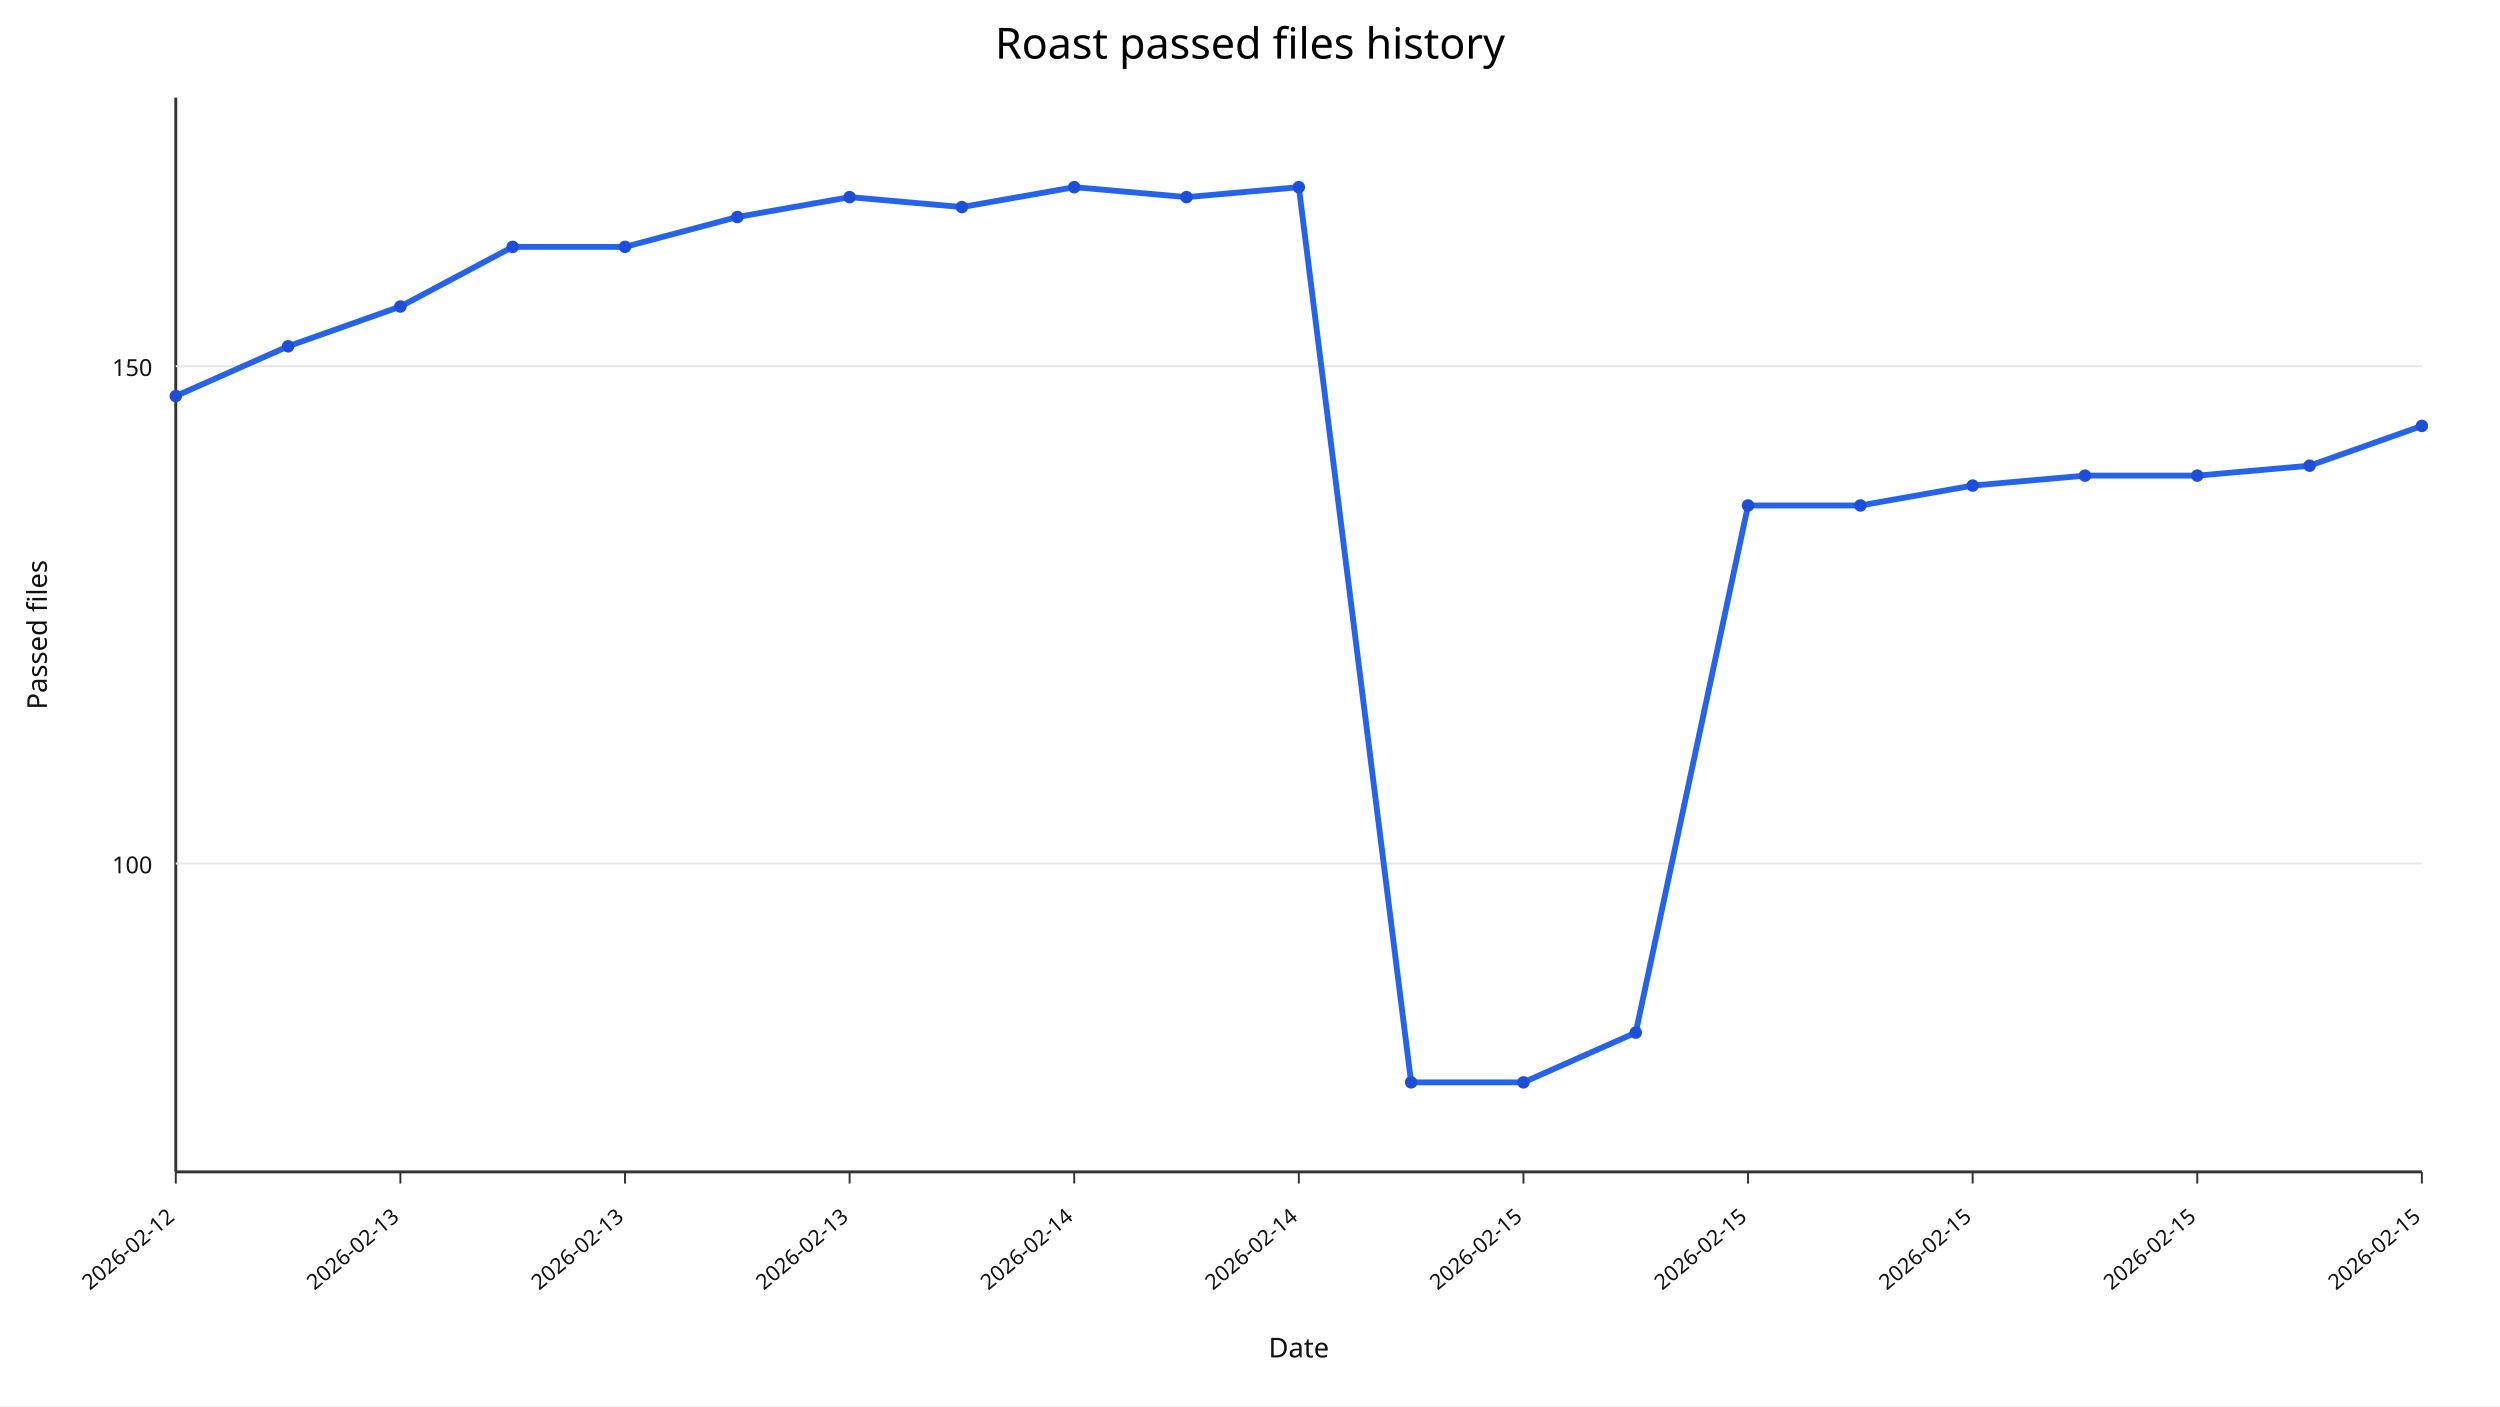
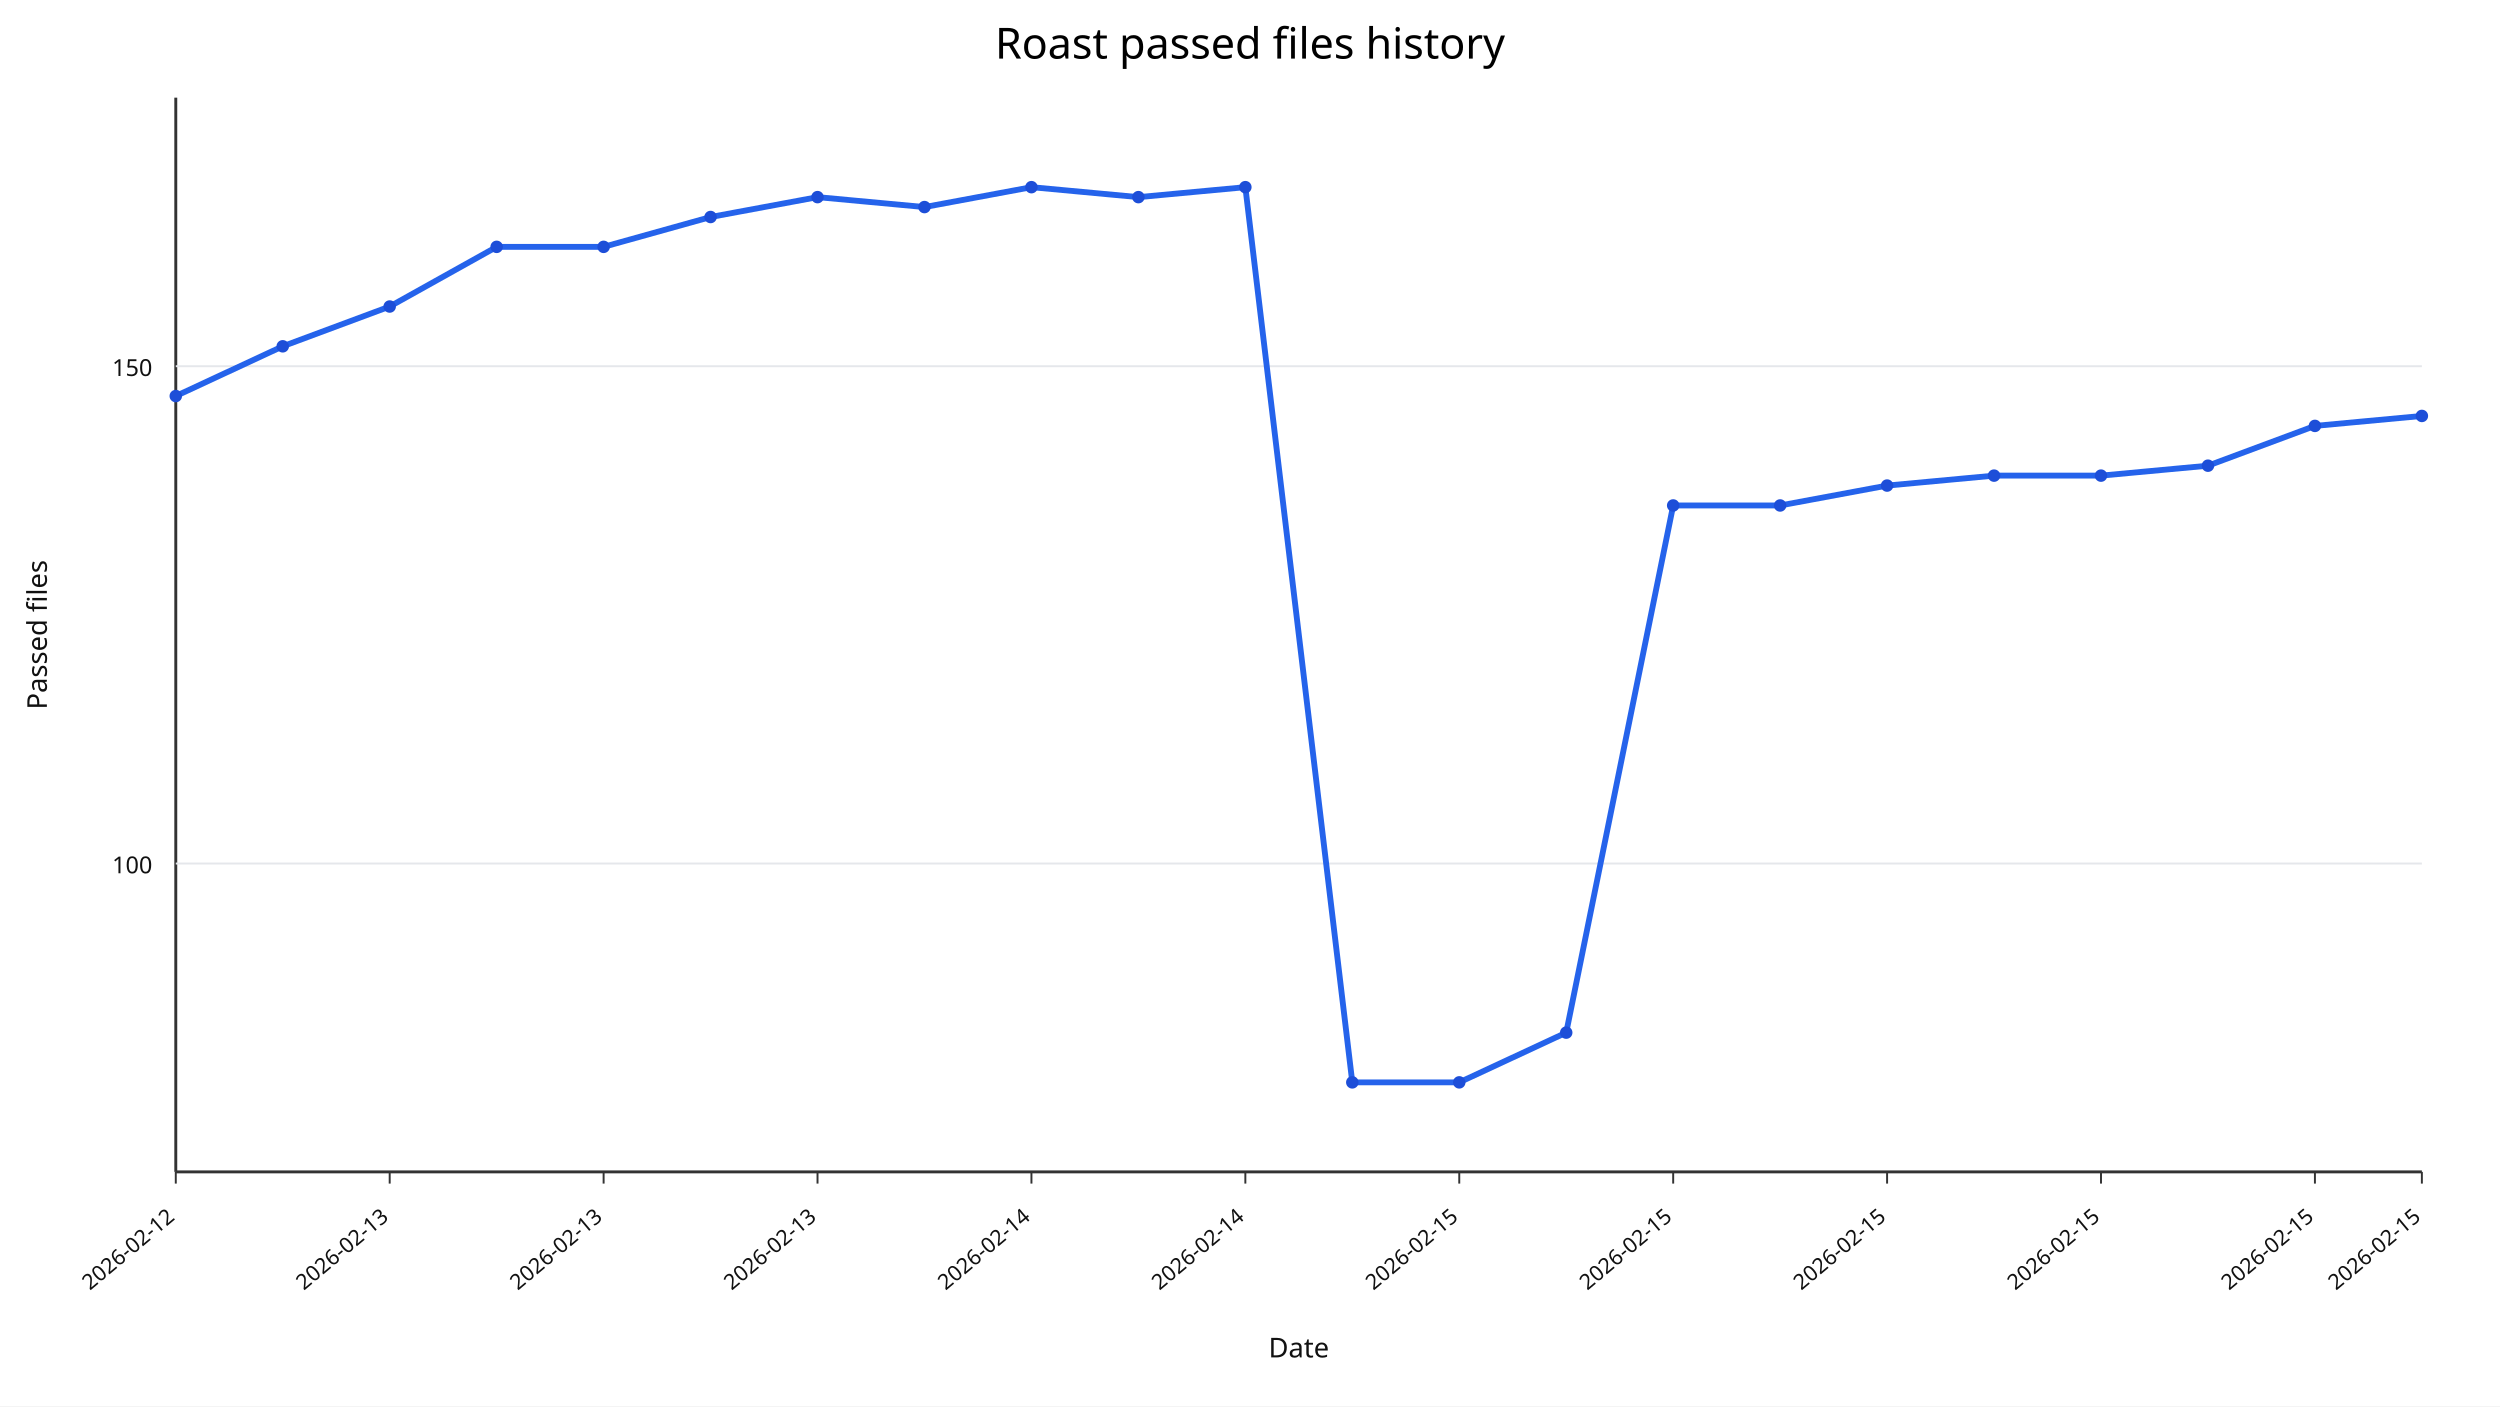
<svg xmlns="http://www.w3.org/2000/svg" width="1280" height="720" viewBox="0 0 1280 720">
  <rect width="100%" height="100%" fill="#ffffff" />
  <text x="640" y="30" text-anchor="middle" font-size="22" font-family="sans-serif">Roast passed files history</text>
  <line x1="90" y1="600" x2="1240" y2="600" stroke="#333" stroke-width="1.5" />
  <line x1="90" y1="50" x2="90" y2="600" stroke="#333" stroke-width="1.5" />
  <line x1="90" y1="442.13" x2="1240" y2="442.13" stroke="#e5e7eb" stroke-width="1" />
  <text x="78" y="447.13" text-anchor="end" font-size="12" fill="#111" font-family="sans-serif">100</text>
  <line x1="90" y1="187.50" x2="1240" y2="187.50" stroke="#e5e7eb" stroke-width="1" />
  <text x="78" y="192.50" text-anchor="end" font-size="12" fill="#111" font-family="sans-serif">150</text>
  <line x1="90.00" y1="600" x2="90.00" y2="606" stroke="#333" stroke-width="1" />
  <text x="90.00" y="624" text-anchor="end" font-size="11" fill="#111" transform="rotate(-40 90.00,624)" font-family="sans-serif">2026-02-12</text>
-   <line x1="205.00" y1="600" x2="205.00" y2="606" stroke="#333" stroke-width="1" />
-   <text x="205.00" y="624" text-anchor="end" font-size="11" fill="#111" transform="rotate(-40 205.00,624)" font-family="sans-serif">2026-02-13</text>
-   <line x1="320.00" y1="600" x2="320.00" y2="606" stroke="#333" stroke-width="1" />
-   <text x="320.00" y="624" text-anchor="end" font-size="11" fill="#111" transform="rotate(-40 320.00,624)" font-family="sans-serif">2026-02-13</text>
-   <line x1="435.00" y1="600" x2="435.00" y2="606" stroke="#333" stroke-width="1" />
-   <text x="435.00" y="624" text-anchor="end" font-size="11" fill="#111" transform="rotate(-40 435.00,624)" font-family="sans-serif">2026-02-13</text>
-   <line x1="550.00" y1="600" x2="550.00" y2="606" stroke="#333" stroke-width="1" />
-   <text x="550.00" y="624" text-anchor="end" font-size="11" fill="#111" transform="rotate(-40 550.00,624)" font-family="sans-serif">2026-02-14</text>
-   <line x1="665.00" y1="600" x2="665.00" y2="606" stroke="#333" stroke-width="1" />
-   <text x="665.00" y="624" text-anchor="end" font-size="11" fill="#111" transform="rotate(-40 665.00,624)" font-family="sans-serif">2026-02-14</text>
-   <line x1="780.00" y1="600" x2="780.00" y2="606" stroke="#333" stroke-width="1" />
-   <text x="780.00" y="624" text-anchor="end" font-size="11" fill="#111" transform="rotate(-40 780.00,624)" font-family="sans-serif">2026-02-15</text>
-   <line x1="895.00" y1="600" x2="895.00" y2="606" stroke="#333" stroke-width="1" />
-   <text x="895.00" y="624" text-anchor="end" font-size="11" fill="#111" transform="rotate(-40 895.00,624)" font-family="sans-serif">2026-02-15</text>
-   <line x1="1010.00" y1="600" x2="1010.00" y2="606" stroke="#333" stroke-width="1" />
-   <text x="1010.00" y="624" text-anchor="end" font-size="11" fill="#111" transform="rotate(-40 1010.00,624)" font-family="sans-serif">2026-02-15</text>
-   <line x1="1125.00" y1="600" x2="1125.00" y2="606" stroke="#333" stroke-width="1" />
-   <text x="1125.00" y="624" text-anchor="end" font-size="11" fill="#111" transform="rotate(-40 1125.00,624)" font-family="sans-serif">2026-02-15</text>
+   <line x1="199.52" y1="600" x2="199.52" y2="606" stroke="#333" stroke-width="1" />
+   <text x="199.52" y="624" text-anchor="end" font-size="11" fill="#111" transform="rotate(-40 199.52,624)" font-family="sans-serif">2026-02-13</text>
+   <line x1="309.05" y1="600" x2="309.05" y2="606" stroke="#333" stroke-width="1" />
+   <text x="309.05" y="624" text-anchor="end" font-size="11" fill="#111" transform="rotate(-40 309.05,624)" font-family="sans-serif">2026-02-13</text>
+   <line x1="418.57" y1="600" x2="418.57" y2="606" stroke="#333" stroke-width="1" />
+   <text x="418.57" y="624" text-anchor="end" font-size="11" fill="#111" transform="rotate(-40 418.57,624)" font-family="sans-serif">2026-02-13</text>
+   <line x1="528.10" y1="600" x2="528.10" y2="606" stroke="#333" stroke-width="1" />
+   <text x="528.10" y="624" text-anchor="end" font-size="11" fill="#111" transform="rotate(-40 528.10,624)" font-family="sans-serif">2026-02-14</text>
+   <line x1="637.62" y1="600" x2="637.62" y2="606" stroke="#333" stroke-width="1" />
+   <text x="637.62" y="624" text-anchor="end" font-size="11" fill="#111" transform="rotate(-40 637.62,624)" font-family="sans-serif">2026-02-14</text>
+   <line x1="747.14" y1="600" x2="747.14" y2="606" stroke="#333" stroke-width="1" />
+   <text x="747.14" y="624" text-anchor="end" font-size="11" fill="#111" transform="rotate(-40 747.14,624)" font-family="sans-serif">2026-02-15</text>
+   <line x1="856.67" y1="600" x2="856.67" y2="606" stroke="#333" stroke-width="1" />
+   <text x="856.67" y="624" text-anchor="end" font-size="11" fill="#111" transform="rotate(-40 856.67,624)" font-family="sans-serif">2026-02-15</text>
+   <line x1="966.19" y1="600" x2="966.19" y2="606" stroke="#333" stroke-width="1" />
+   <text x="966.19" y="624" text-anchor="end" font-size="11" fill="#111" transform="rotate(-40 966.19,624)" font-family="sans-serif">2026-02-15</text>
+   <line x1="1075.71" y1="600" x2="1075.71" y2="606" stroke="#333" stroke-width="1" />
+   <text x="1075.71" y="624" text-anchor="end" font-size="11" fill="#111" transform="rotate(-40 1075.71,624)" font-family="sans-serif">2026-02-15</text>
+   <line x1="1185.24" y1="600" x2="1185.24" y2="606" stroke="#333" stroke-width="1" />
+   <text x="1185.24" y="624" text-anchor="end" font-size="11" fill="#111" transform="rotate(-40 1185.24,624)" font-family="sans-serif">2026-02-15</text>
  <line x1="1240.00" y1="600" x2="1240.00" y2="606" stroke="#333" stroke-width="1" />
  <text x="1240.00" y="624" text-anchor="end" font-size="11" fill="#111" transform="rotate(-40 1240.00,624)" font-family="sans-serif">2026-02-15</text>
-   <polyline fill="none" stroke="#2563eb" stroke-width="3" points="90.00,202.78 147.50,177.31 205.00,156.94 262.50,126.39 320.00,126.39 377.50,111.11 435.00,100.93 492.50,106.02 550.00,95.83 607.50,100.93 665.00,95.83 722.50,554.17 780.00,554.17 837.50,528.70 895.00,258.80 952.50,258.80 1010.00,248.61 1067.50,243.52 1125.00,243.52 1182.50,238.43 1240.00,218.06" />
+   <polyline fill="none" stroke="#2563eb" stroke-width="3" points="90.00,202.78 144.76,177.31 199.52,156.94 254.29,126.39 309.05,126.39 363.81,111.11 418.57,100.93 473.33,106.02 528.10,95.83 582.86,100.93 637.62,95.83 692.38,554.17 747.14,554.17 801.90,528.70 856.67,258.80 911.43,258.80 966.19,248.61 1020.95,243.52 1075.71,243.52 1130.48,238.43 1185.24,218.06 1240.00,212.96" />
  <circle cx="90.00" cy="202.78" r="3.2" fill="#1d4ed8" />
-   <circle cx="147.50" cy="177.31" r="3.2" fill="#1d4ed8" />
-   <circle cx="205.00" cy="156.94" r="3.2" fill="#1d4ed8" />
-   <circle cx="262.50" cy="126.39" r="3.2" fill="#1d4ed8" />
-   <circle cx="320.00" cy="126.39" r="3.2" fill="#1d4ed8" />
-   <circle cx="377.50" cy="111.11" r="3.2" fill="#1d4ed8" />
-   <circle cx="435.00" cy="100.93" r="3.2" fill="#1d4ed8" />
-   <circle cx="492.50" cy="106.02" r="3.2" fill="#1d4ed8" />
-   <circle cx="550.00" cy="95.83" r="3.2" fill="#1d4ed8" />
-   <circle cx="607.50" cy="100.93" r="3.2" fill="#1d4ed8" />
-   <circle cx="665.00" cy="95.83" r="3.2" fill="#1d4ed8" />
-   <circle cx="722.50" cy="554.17" r="3.2" fill="#1d4ed8" />
-   <circle cx="780.00" cy="554.17" r="3.2" fill="#1d4ed8" />
-   <circle cx="837.50" cy="528.70" r="3.2" fill="#1d4ed8" />
-   <circle cx="895.00" cy="258.80" r="3.2" fill="#1d4ed8" />
-   <circle cx="952.50" cy="258.80" r="3.2" fill="#1d4ed8" />
-   <circle cx="1010.00" cy="248.61" r="3.2" fill="#1d4ed8" />
-   <circle cx="1067.50" cy="243.52" r="3.2" fill="#1d4ed8" />
-   <circle cx="1125.00" cy="243.52" r="3.2" fill="#1d4ed8" />
-   <circle cx="1182.50" cy="238.43" r="3.2" fill="#1d4ed8" />
-   <circle cx="1240.00" cy="218.06" r="3.2" fill="#1d4ed8" />
+   <circle cx="144.76" cy="177.31" r="3.2" fill="#1d4ed8" />
+   <circle cx="199.52" cy="156.94" r="3.2" fill="#1d4ed8" />
+   <circle cx="254.29" cy="126.39" r="3.2" fill="#1d4ed8" />
+   <circle cx="309.05" cy="126.39" r="3.2" fill="#1d4ed8" />
+   <circle cx="363.81" cy="111.11" r="3.2" fill="#1d4ed8" />
+   <circle cx="418.57" cy="100.93" r="3.2" fill="#1d4ed8" />
+   <circle cx="473.33" cy="106.02" r="3.2" fill="#1d4ed8" />
+   <circle cx="528.10" cy="95.83" r="3.2" fill="#1d4ed8" />
+   <circle cx="582.86" cy="100.93" r="3.2" fill="#1d4ed8" />
+   <circle cx="637.62" cy="95.83" r="3.2" fill="#1d4ed8" />
+   <circle cx="692.38" cy="554.17" r="3.2" fill="#1d4ed8" />
+   <circle cx="747.14" cy="554.17" r="3.2" fill="#1d4ed8" />
+   <circle cx="801.90" cy="528.70" r="3.2" fill="#1d4ed8" />
+   <circle cx="856.67" cy="258.80" r="3.2" fill="#1d4ed8" />
+   <circle cx="911.43" cy="258.80" r="3.2" fill="#1d4ed8" />
+   <circle cx="966.19" cy="248.61" r="3.2" fill="#1d4ed8" />
+   <circle cx="1020.95" cy="243.52" r="3.2" fill="#1d4ed8" />
+   <circle cx="1075.71" cy="243.52" r="3.2" fill="#1d4ed8" />
+   <circle cx="1130.48" cy="238.43" r="3.2" fill="#1d4ed8" />
+   <circle cx="1185.24" cy="218.06" r="3.2" fill="#1d4ed8" />
+   <circle cx="1240.00" cy="212.96" r="3.2" fill="#1d4ed8" />
  <text x="665" y="695" text-anchor="middle" font-size="14" fill="#111" font-family="sans-serif">Date</text>
  <text x="24" y="325" text-anchor="middle" font-size="14" fill="#111" transform="rotate(-90 24,325)" font-family="sans-serif">Passed files</text>
</svg>
